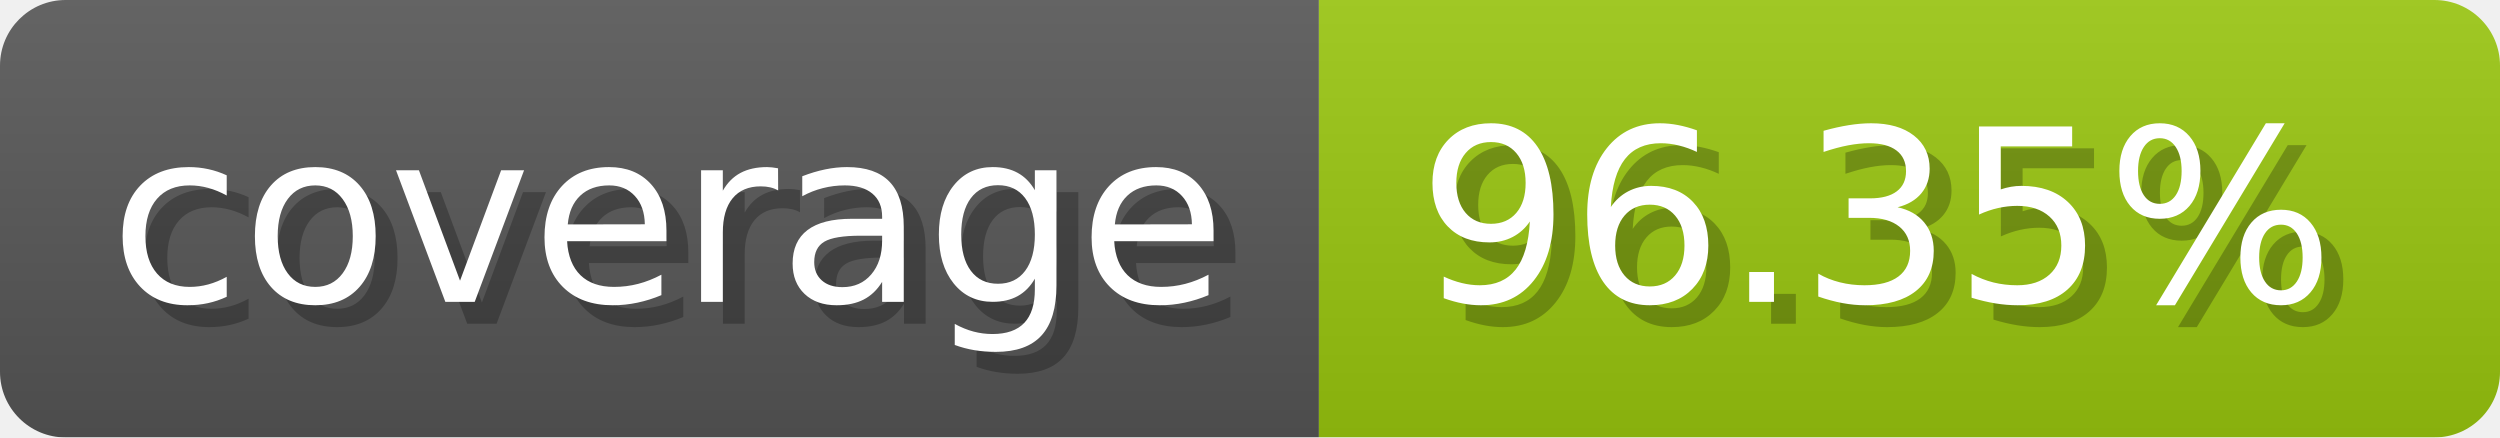
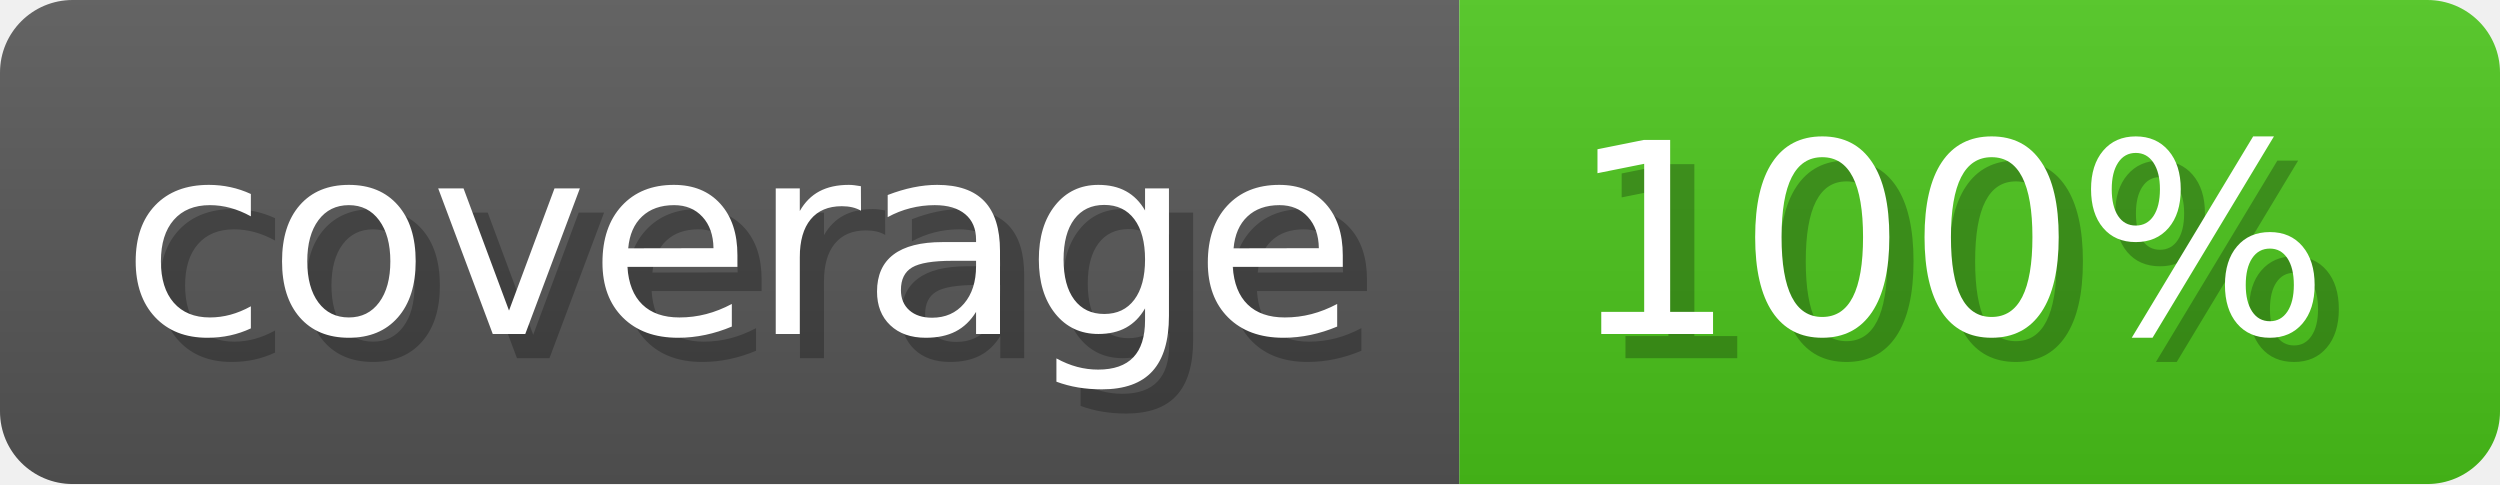
- <svg xmlns="http://www.w3.org/2000/svg" width="114.3" height="20" viewBox="0 0 1143 200" role="img" aria-label="coverage: 96.35%">
-   <linearGradient id="VXNyp" x2="0" y2="100%">
+ <svg xmlns="http://www.w3.org/2000/svg" width="103.3" height="20" viewBox="0 0 1033 200" role="img" aria-label="coverage: 100%">
+   <linearGradient id="mtIjb" x2="0" y2="100%">
    <stop offset="0" stop-opacity=".1" stop-color="#EEE" />
    <stop offset="1" stop-opacity=".1" />
  </linearGradient>
-   <mask id="sBxam">
-     <rect width="1143" height="200" rx="30" fill="#FFF" />
+   <mask id="ttVkF">
+     <rect width="1033" height="200" rx="30" fill="#FFF" />
  </mask>
-   <g mask="url(#sBxam)">
+   <g mask="url(#ttVkF)">
    <rect width="603" height="200" fill="#555" />
-     <rect width="540" height="200" fill="#97c40f" x="603" />
-     <rect width="1143" height="200" fill="url(#VXNyp)" />
+     <rect width="430" height="200" fill="#49c31a" x="603" />
+     <rect width="1033" height="200" fill="url(#mtIjb)" />
  </g>
  <g aria-hidden="true" fill="#fff" text-anchor="start" font-family="Verdana,DejaVu Sans,sans-serif" font-size="110">
    <text x="60" y="148" textLength="503" fill="#000" opacity="0.25">coverage</text>
    <text x="50" y="138" textLength="503">coverage</text>
-     <text x="658" y="148" textLength="440" fill="#000" opacity="0.25">96.35%</text>
-     <text x="648" y="138" textLength="440">96.35%</text>
+     <text x="658" y="148" textLength="330" fill="#000" opacity="0.25">100%</text>
+     <text x="648" y="138" textLength="330">100%</text>
  </g>
</svg>
